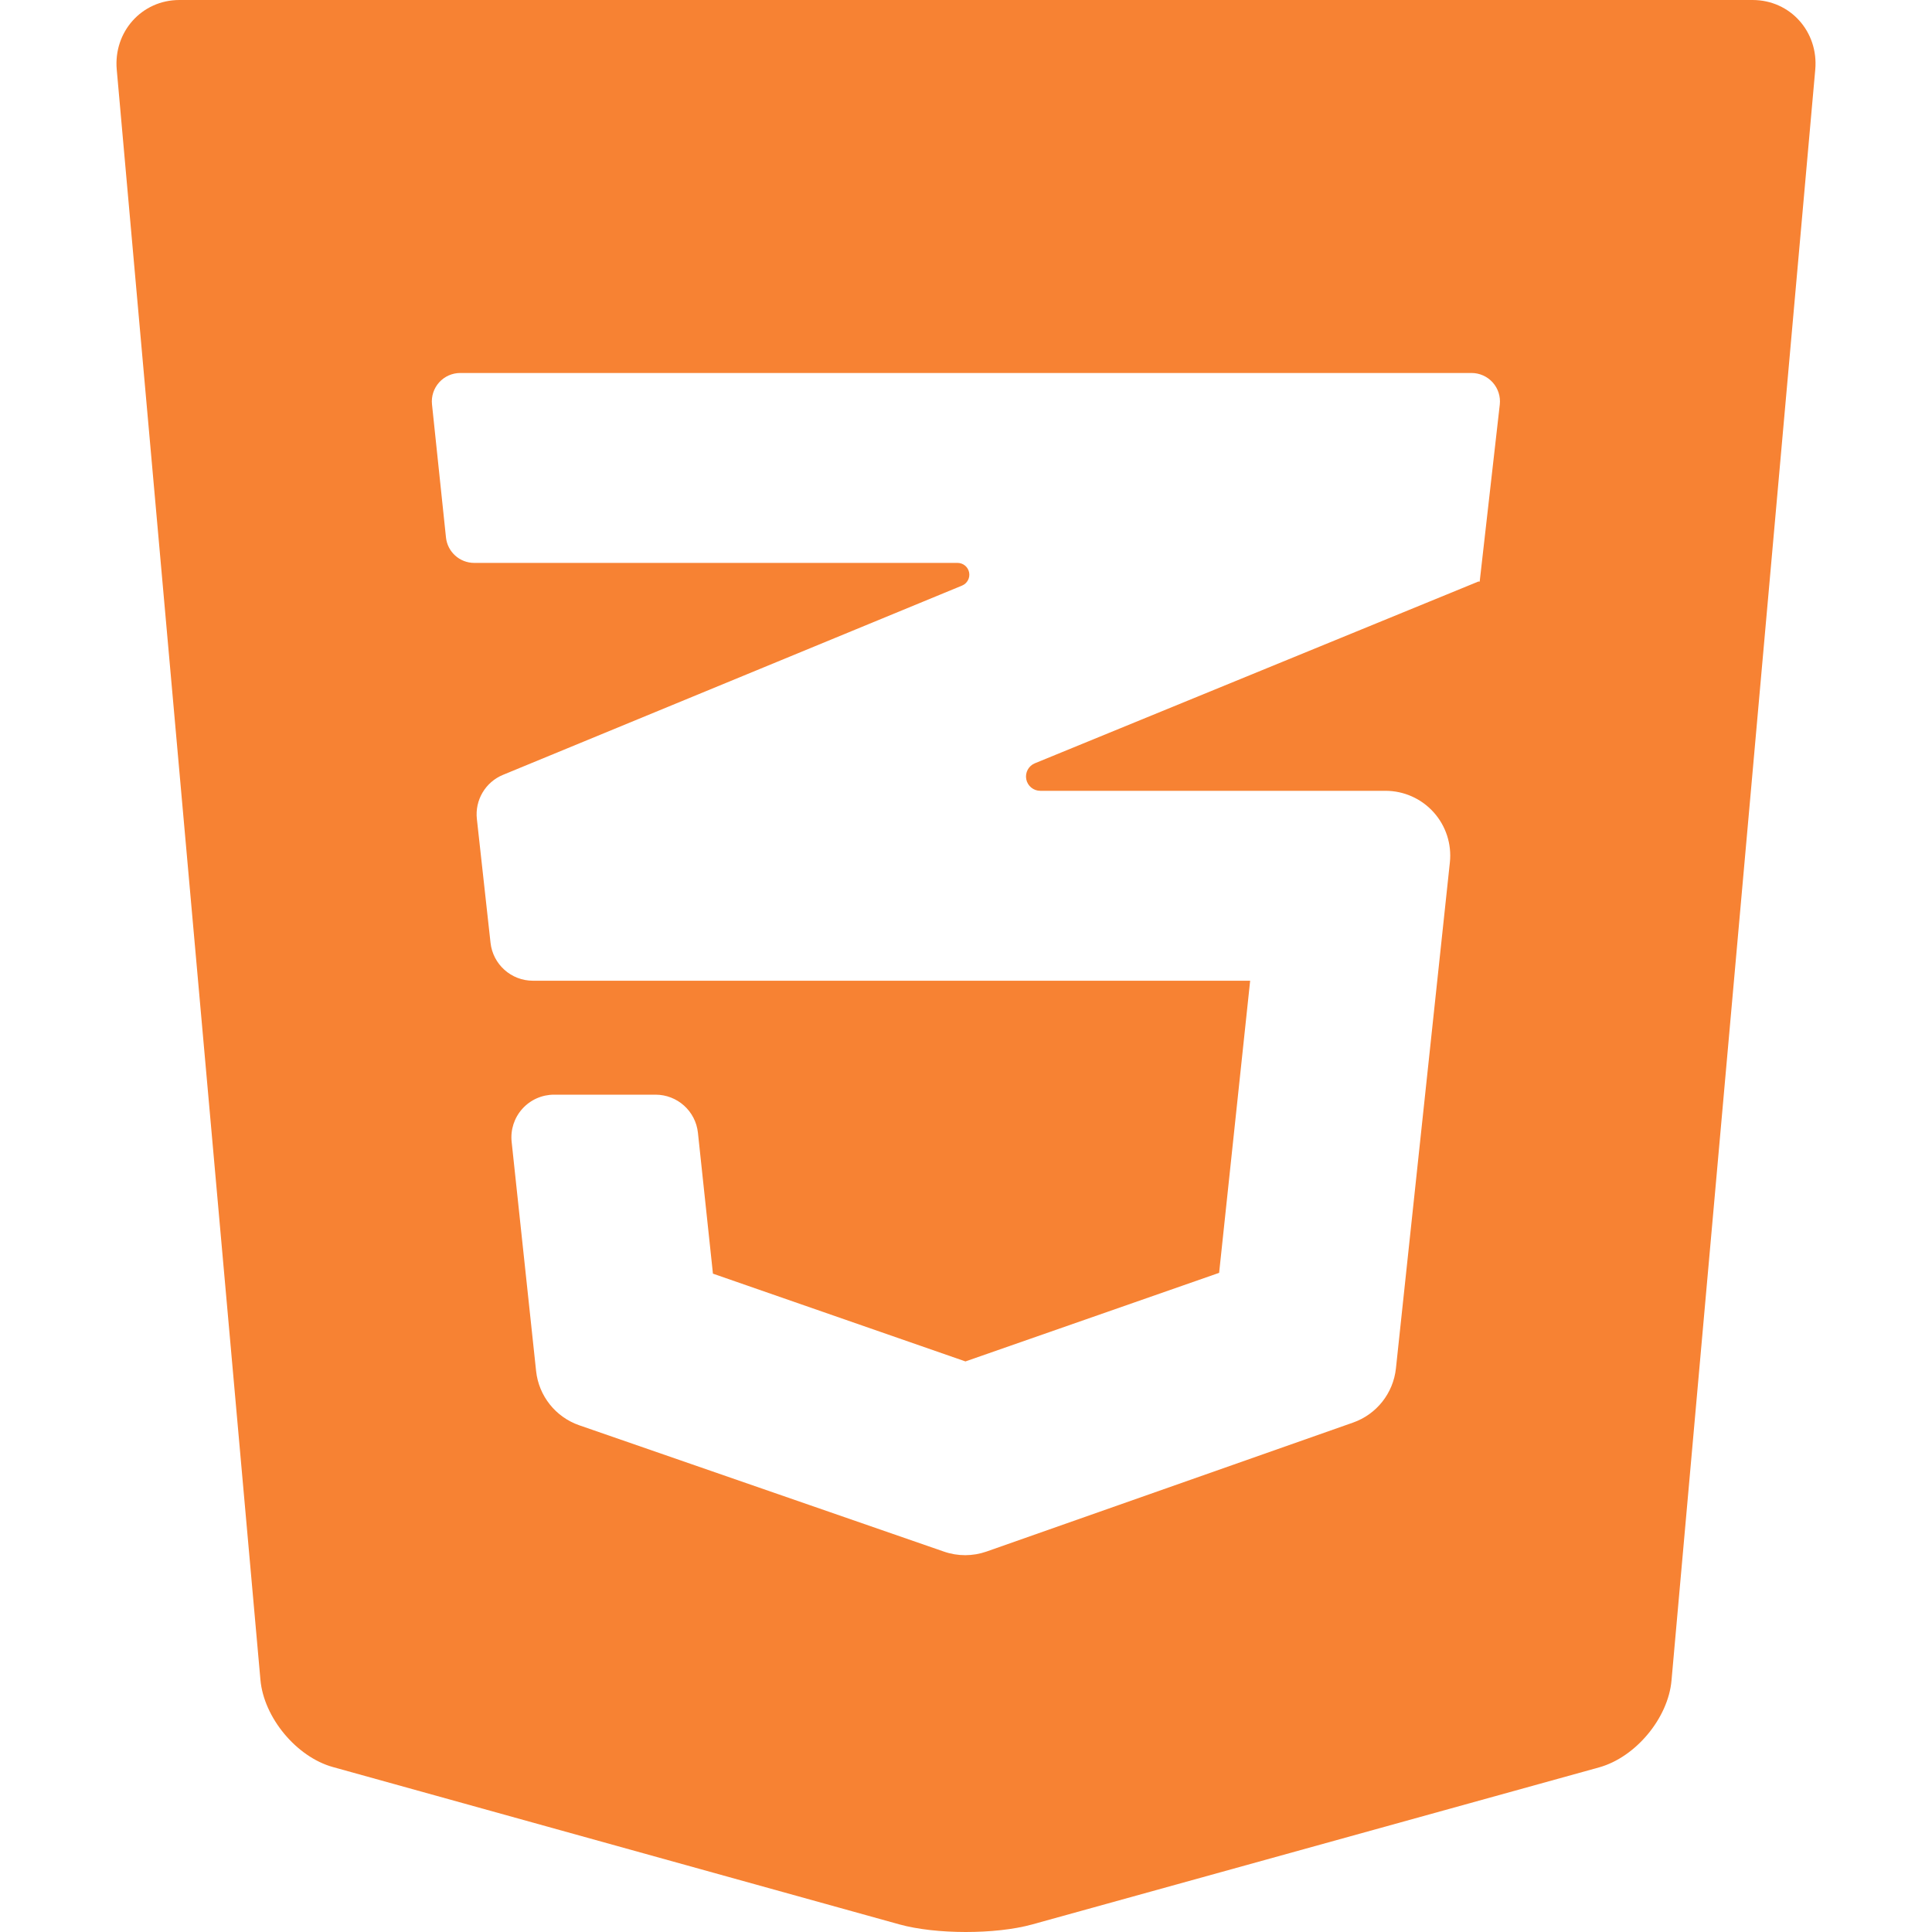
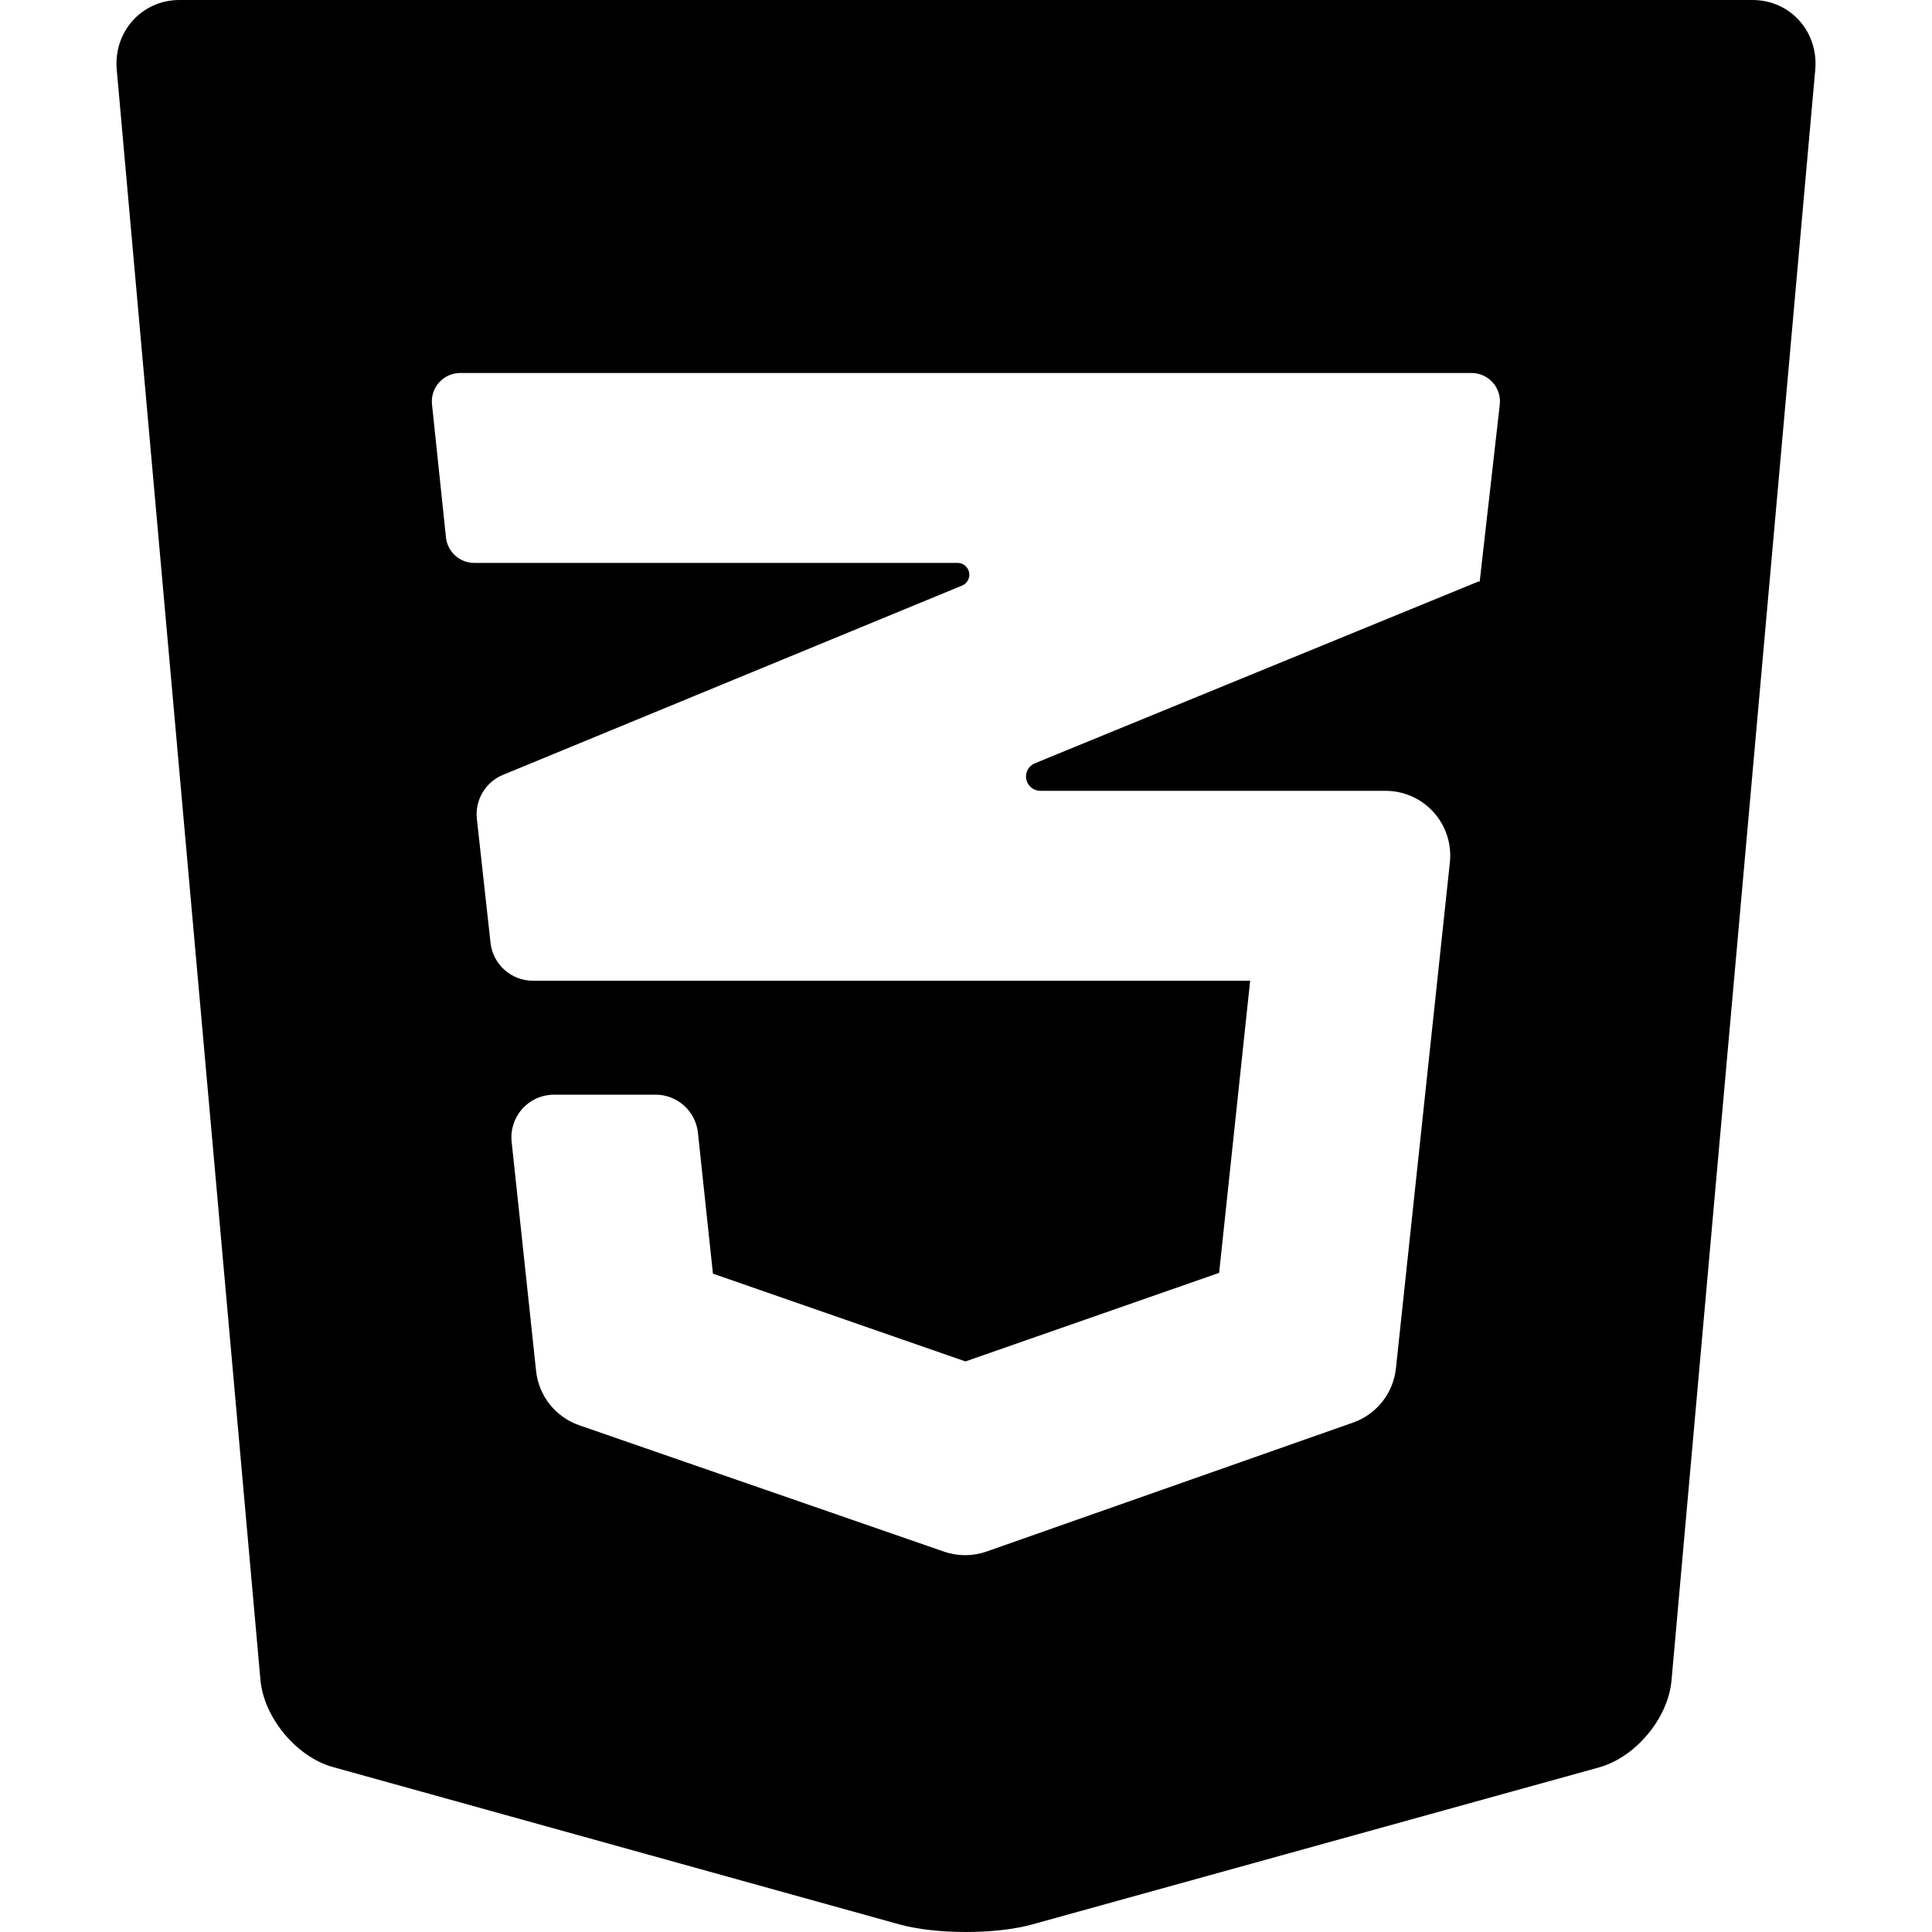
- <svg xmlns="http://www.w3.org/2000/svg" version="1.1" id="Capa_1" x="0px" y="0px" viewBox="0 0 470.699 470.699" style="enable-background:new 0 0 470.699 470.699;" xml:space="preserve" width="512px" height="512px">
-   <path d="M426.981,0H43.701C34.52,0,27.632,7.769,28.442,16.949L63.45,409.254c0.811,9.173,8.745,18.774,17.644,21.253  l138.006,38.335c8.887,2.463,23.413,2.479,32.313,0.032l138.177-38.281c8.901-2.472,16.835-11.986,17.645-21.175l35.023-392.469  C443.068,7.769,436.209,0,426.981,0z M360.51,141.611c-0.006,0.06-0.053,0.107-0.112,0.117c-0.06,0.01-0.118-0.021-0.144-0.077  L252.13,185.96c-1.54,0.631-2.418,2.264-2.098,3.897c0.322,1.633,1.754,2.811,3.419,2.811h84.103c4.474,0,8.736,1.9,11.728,5.227  c2.991,3.327,4.429,7.768,3.954,12.216l-13.141,123.273c-0.645,6.048-4.709,11.186-10.447,13.205l-89.269,31.41  c-3.362,1.184-7.027,1.193-10.397,0.025l-88.852-30.778c-5.773-2-9.871-7.153-10.52-13.228l-5.957-55.828  c-0.313-2.931,0.634-5.857,2.604-8.048c1.971-2.192,4.779-3.444,7.727-3.444h24.725c5.313,0,9.769,4.007,10.331,9.289l3.655,34.316  l61.521,21.385l61.803-21.58l7.559-71.17H129.835c-5.297,0-9.746-3.985-10.327-9.25l-3.327-30.164  c-0.508-4.601,2.088-8.982,6.366-10.745l111.837-46.109c1.269-0.523,1.99-1.868,1.724-3.214c-0.267-1.345-1.446-2.314-2.817-2.314  H115.542c-3.545,0-6.518-2.677-6.888-6.201l-3.406-32.421c-0.205-1.951,0.428-3.898,1.741-5.357  c1.313-1.458,3.184-2.291,5.146-2.291h246.379c1.973,0,3.852,0.842,5.166,2.313c1.314,1.472,1.938,3.434,1.715,5.394L360.51,141.611  z" fill="#f78233" />
+ <svg xmlns="http://www.w3.org/2000/svg" version="1.1" id="Capa_1" x="0px" y="0px" viewBox="0 0 470.699 470.699" style="enable-background:new 0 0 470.699 470.699;" xml:space="preserve">
+   <path d="M426.981,0H43.701C34.52,0,27.632,7.769,28.442,16.949L63.45,409.254c0.811,9.173,8.745,18.774,17.644,21.253  l138.006,38.335c8.887,2.463,23.413,2.479,32.313,0.032l138.177-38.281c8.901-2.472,16.835-11.986,17.645-21.175l35.023-392.469  C443.068,7.769,436.209,0,426.981,0z M360.51,141.611c-0.006,0.06-0.053,0.107-0.112,0.117c-0.06,0.01-0.118-0.021-0.144-0.077  L252.13,185.96c-1.54,0.631-2.418,2.264-2.098,3.897c0.322,1.633,1.754,2.811,3.419,2.811h84.103c4.474,0,8.736,1.9,11.728,5.227  c2.991,3.327,4.429,7.768,3.954,12.216l-13.141,123.273c-0.645,6.048-4.709,11.186-10.447,13.205l-89.269,31.41  c-3.362,1.184-7.027,1.193-10.397,0.025l-88.852-30.778c-5.773-2-9.871-7.153-10.52-13.228l-5.957-55.828  c-0.313-2.931,0.634-5.857,2.604-8.048c1.971-2.192,4.779-3.444,7.727-3.444h24.725c5.313,0,9.769,4.007,10.331,9.289l3.655,34.316  l61.521,21.385l61.803-21.58l7.559-71.17H129.835c-5.297,0-9.746-3.985-10.327-9.25l-3.327-30.164  c-0.508-4.601,2.088-8.982,6.366-10.745l111.837-46.109c1.269-0.523,1.99-1.868,1.724-3.214c-0.267-1.345-1.446-2.314-2.817-2.314  H115.542c-3.545,0-6.518-2.677-6.888-6.201l-3.406-32.421c-0.205-1.951,0.428-3.898,1.741-5.357  c1.313-1.458,3.184-2.291,5.146-2.291h246.379c1.973,0,3.852,0.842,5.166,2.313c1.314,1.472,1.938,3.434,1.715,5.394L360.51,141.611  z" />
  <g>
</g>
  <g>
</g>
  <g>
</g>
  <g>
</g>
  <g>
</g>
  <g>
</g>
  <g>
</g>
  <g>
</g>
  <g>
</g>
  <g>
</g>
  <g>
</g>
  <g>
</g>
  <g>
</g>
  <g>
</g>
  <g>
</g>
</svg>
